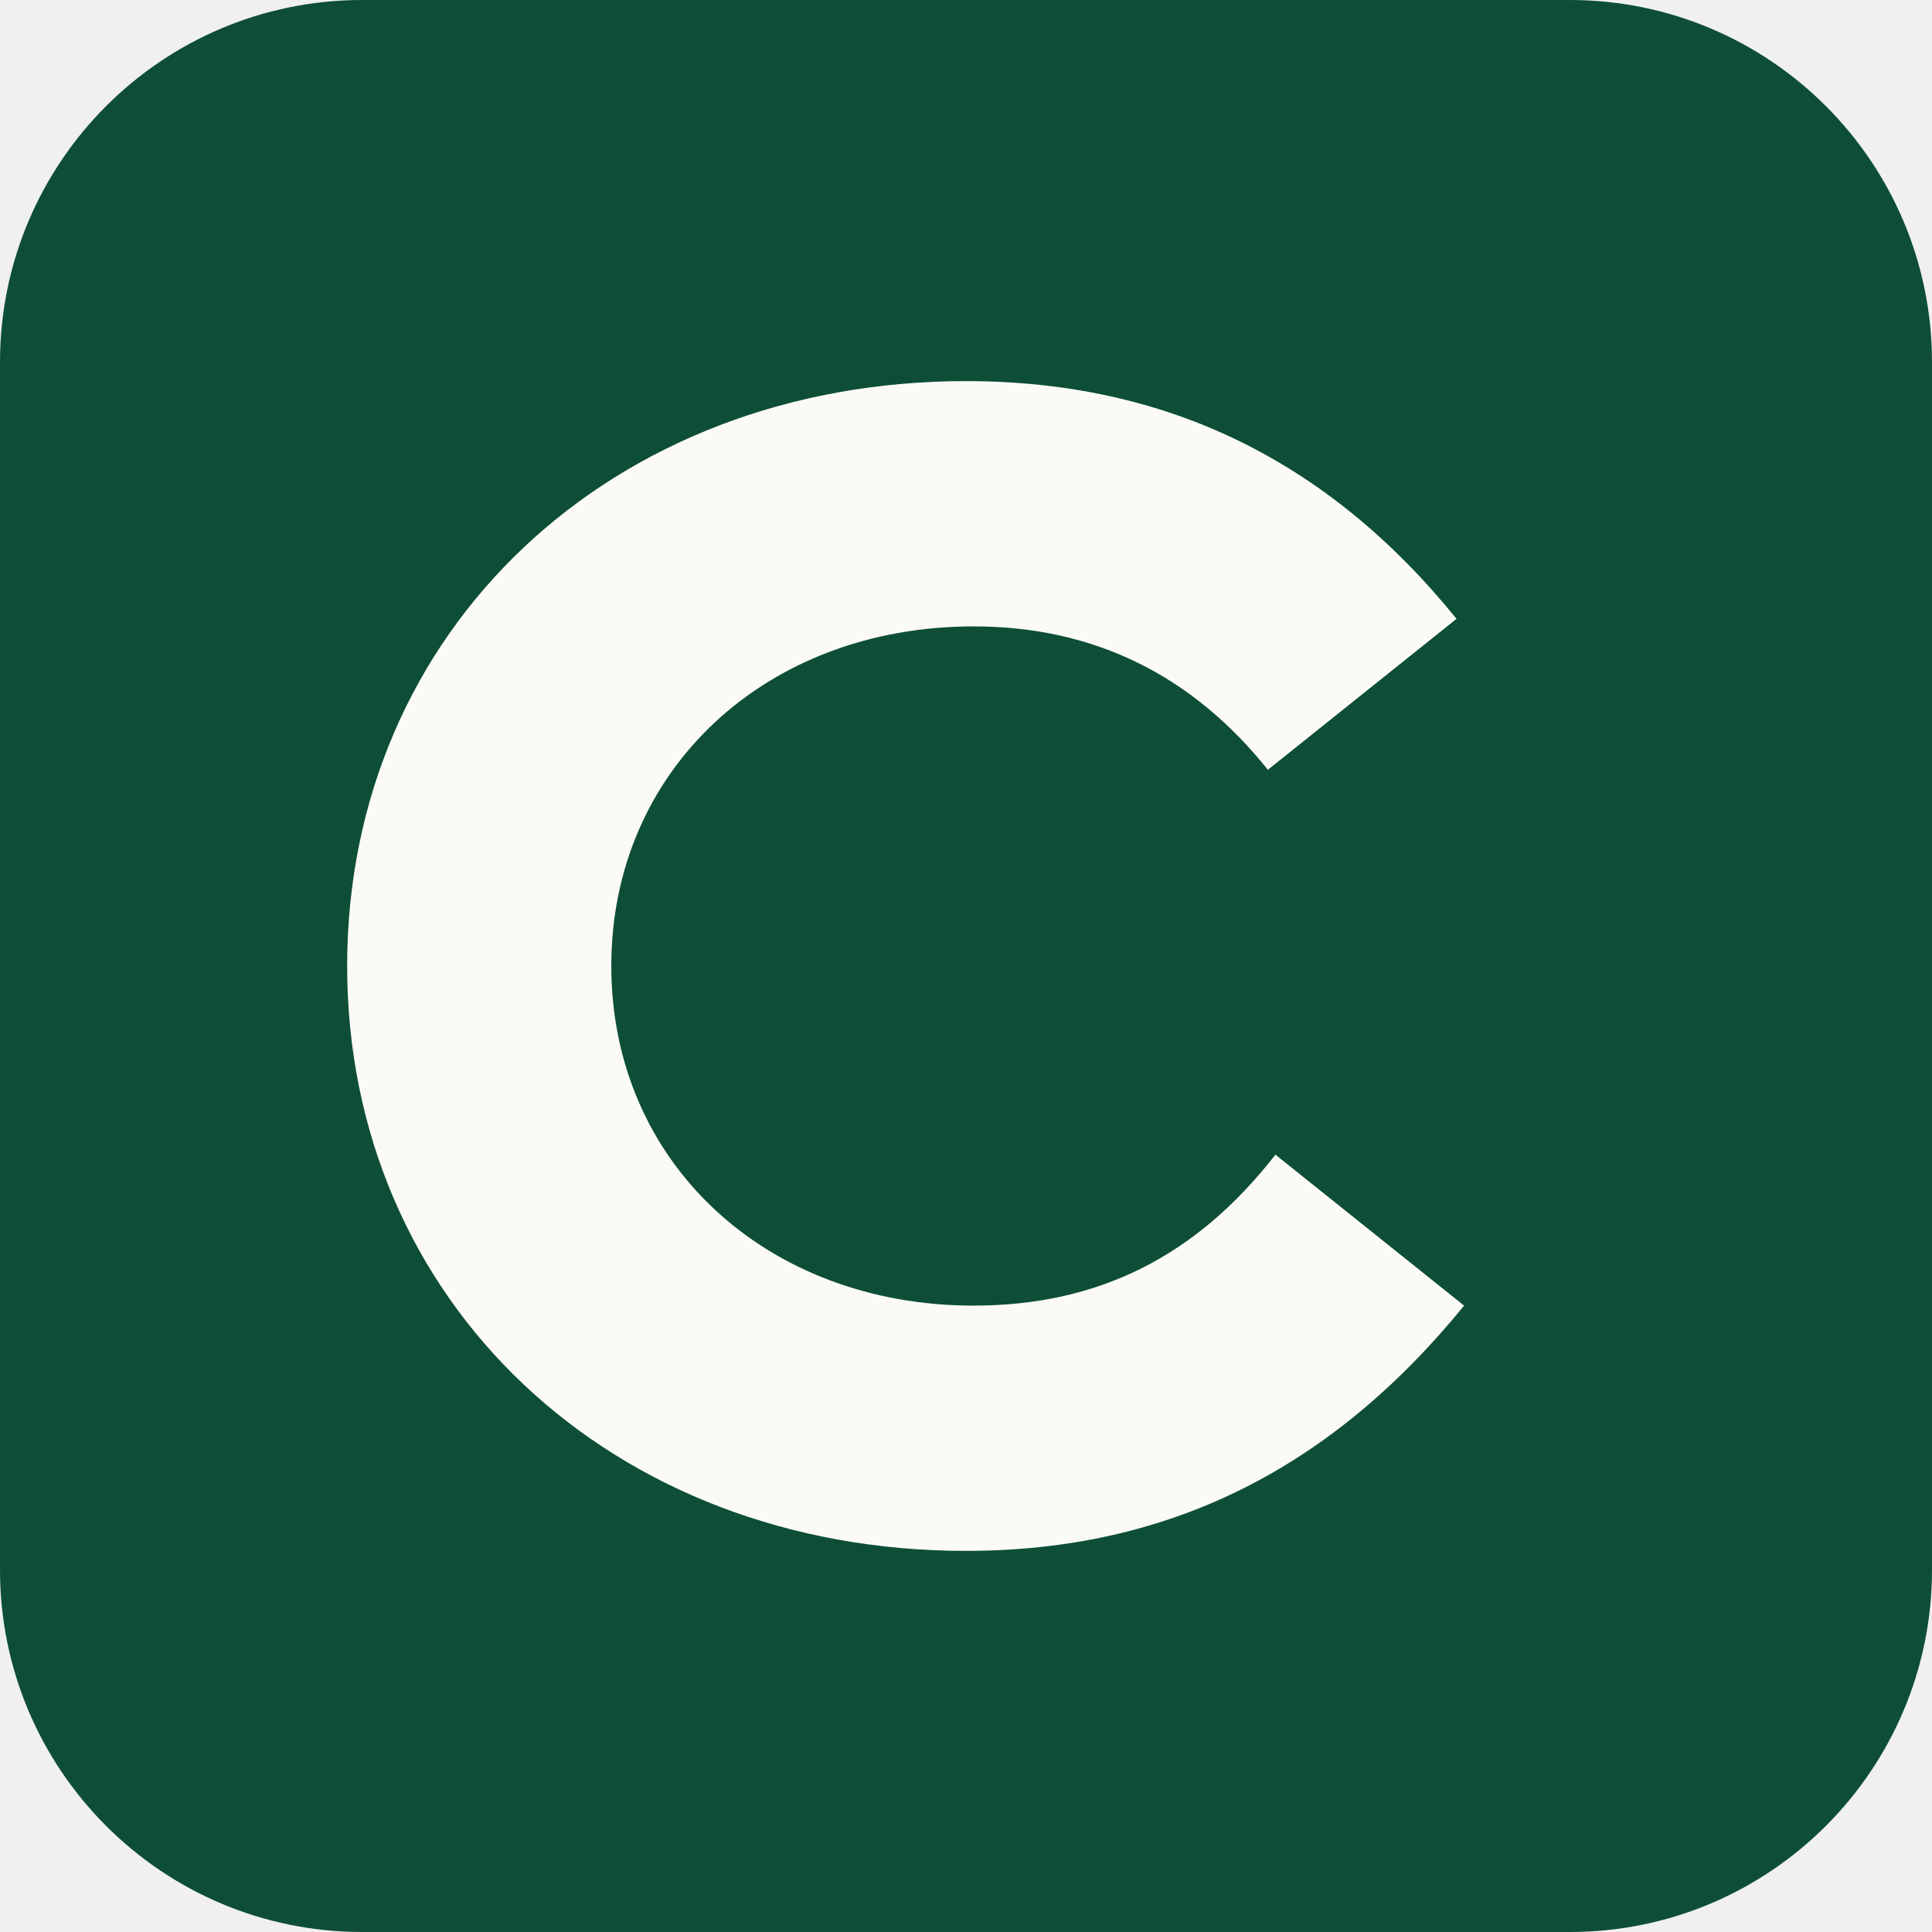
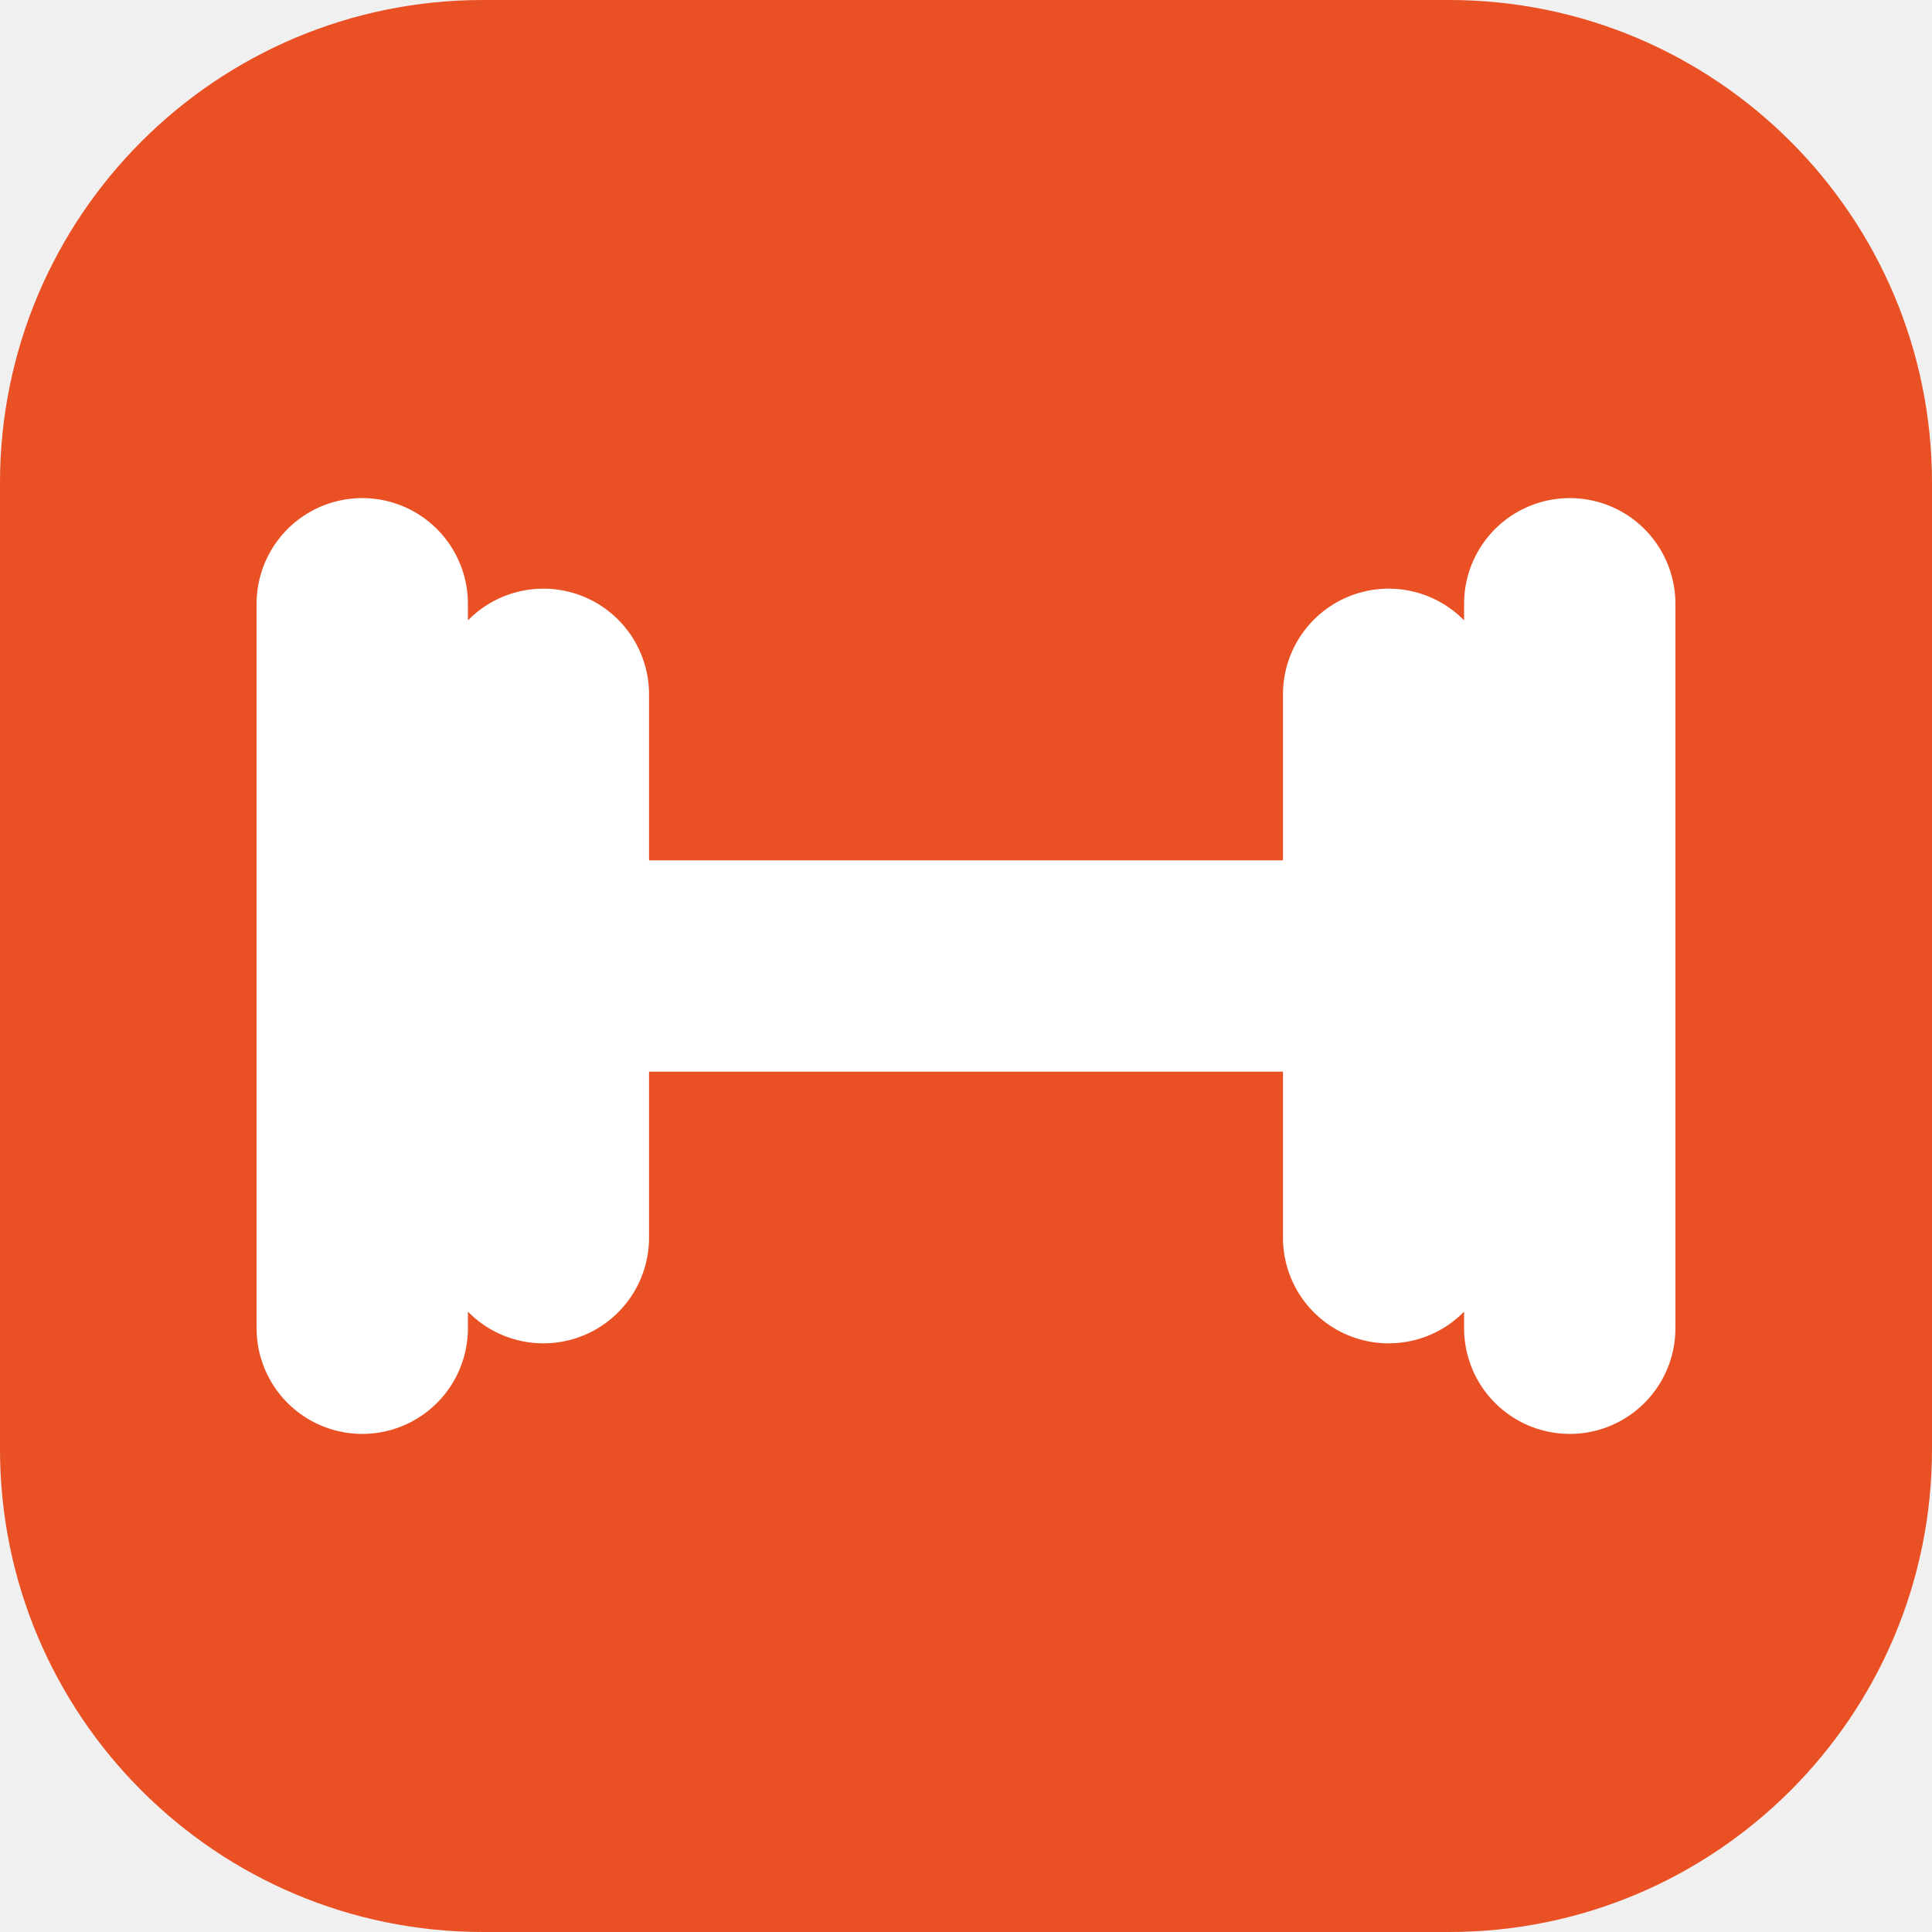
- <svg xmlns="http://www.w3.org/2000/svg" viewBox="0 0 512 512" role="img" aria-labelledby="title desc">
-   <rect width="512" height="512" rx="96" fill="#0e4e37" />
-   <path fill="#fbfaf6" d="M388 346c-35 43-78 65-132 65-94 0-164-66-164-155S162 101 256 101c53 0 96 21 130 63l-50 40c-20-25-46-38-78-38-55 0-96 38-96 90s41 90 96 90c33 0 59-13 80-40z" />
+ <svg xmlns="http://www.w3.org/2000/svg" viewBox="0 0 64 64">
+   <rect width="64" height="64" rx="16" fill="#e95024" />
+   <path d="M18 23v18M46 23v18M12 20v24M52 20v24M18 32h28" fill="none" stroke="#fff" stroke-width="7" stroke-linecap="round" />
</svg>
